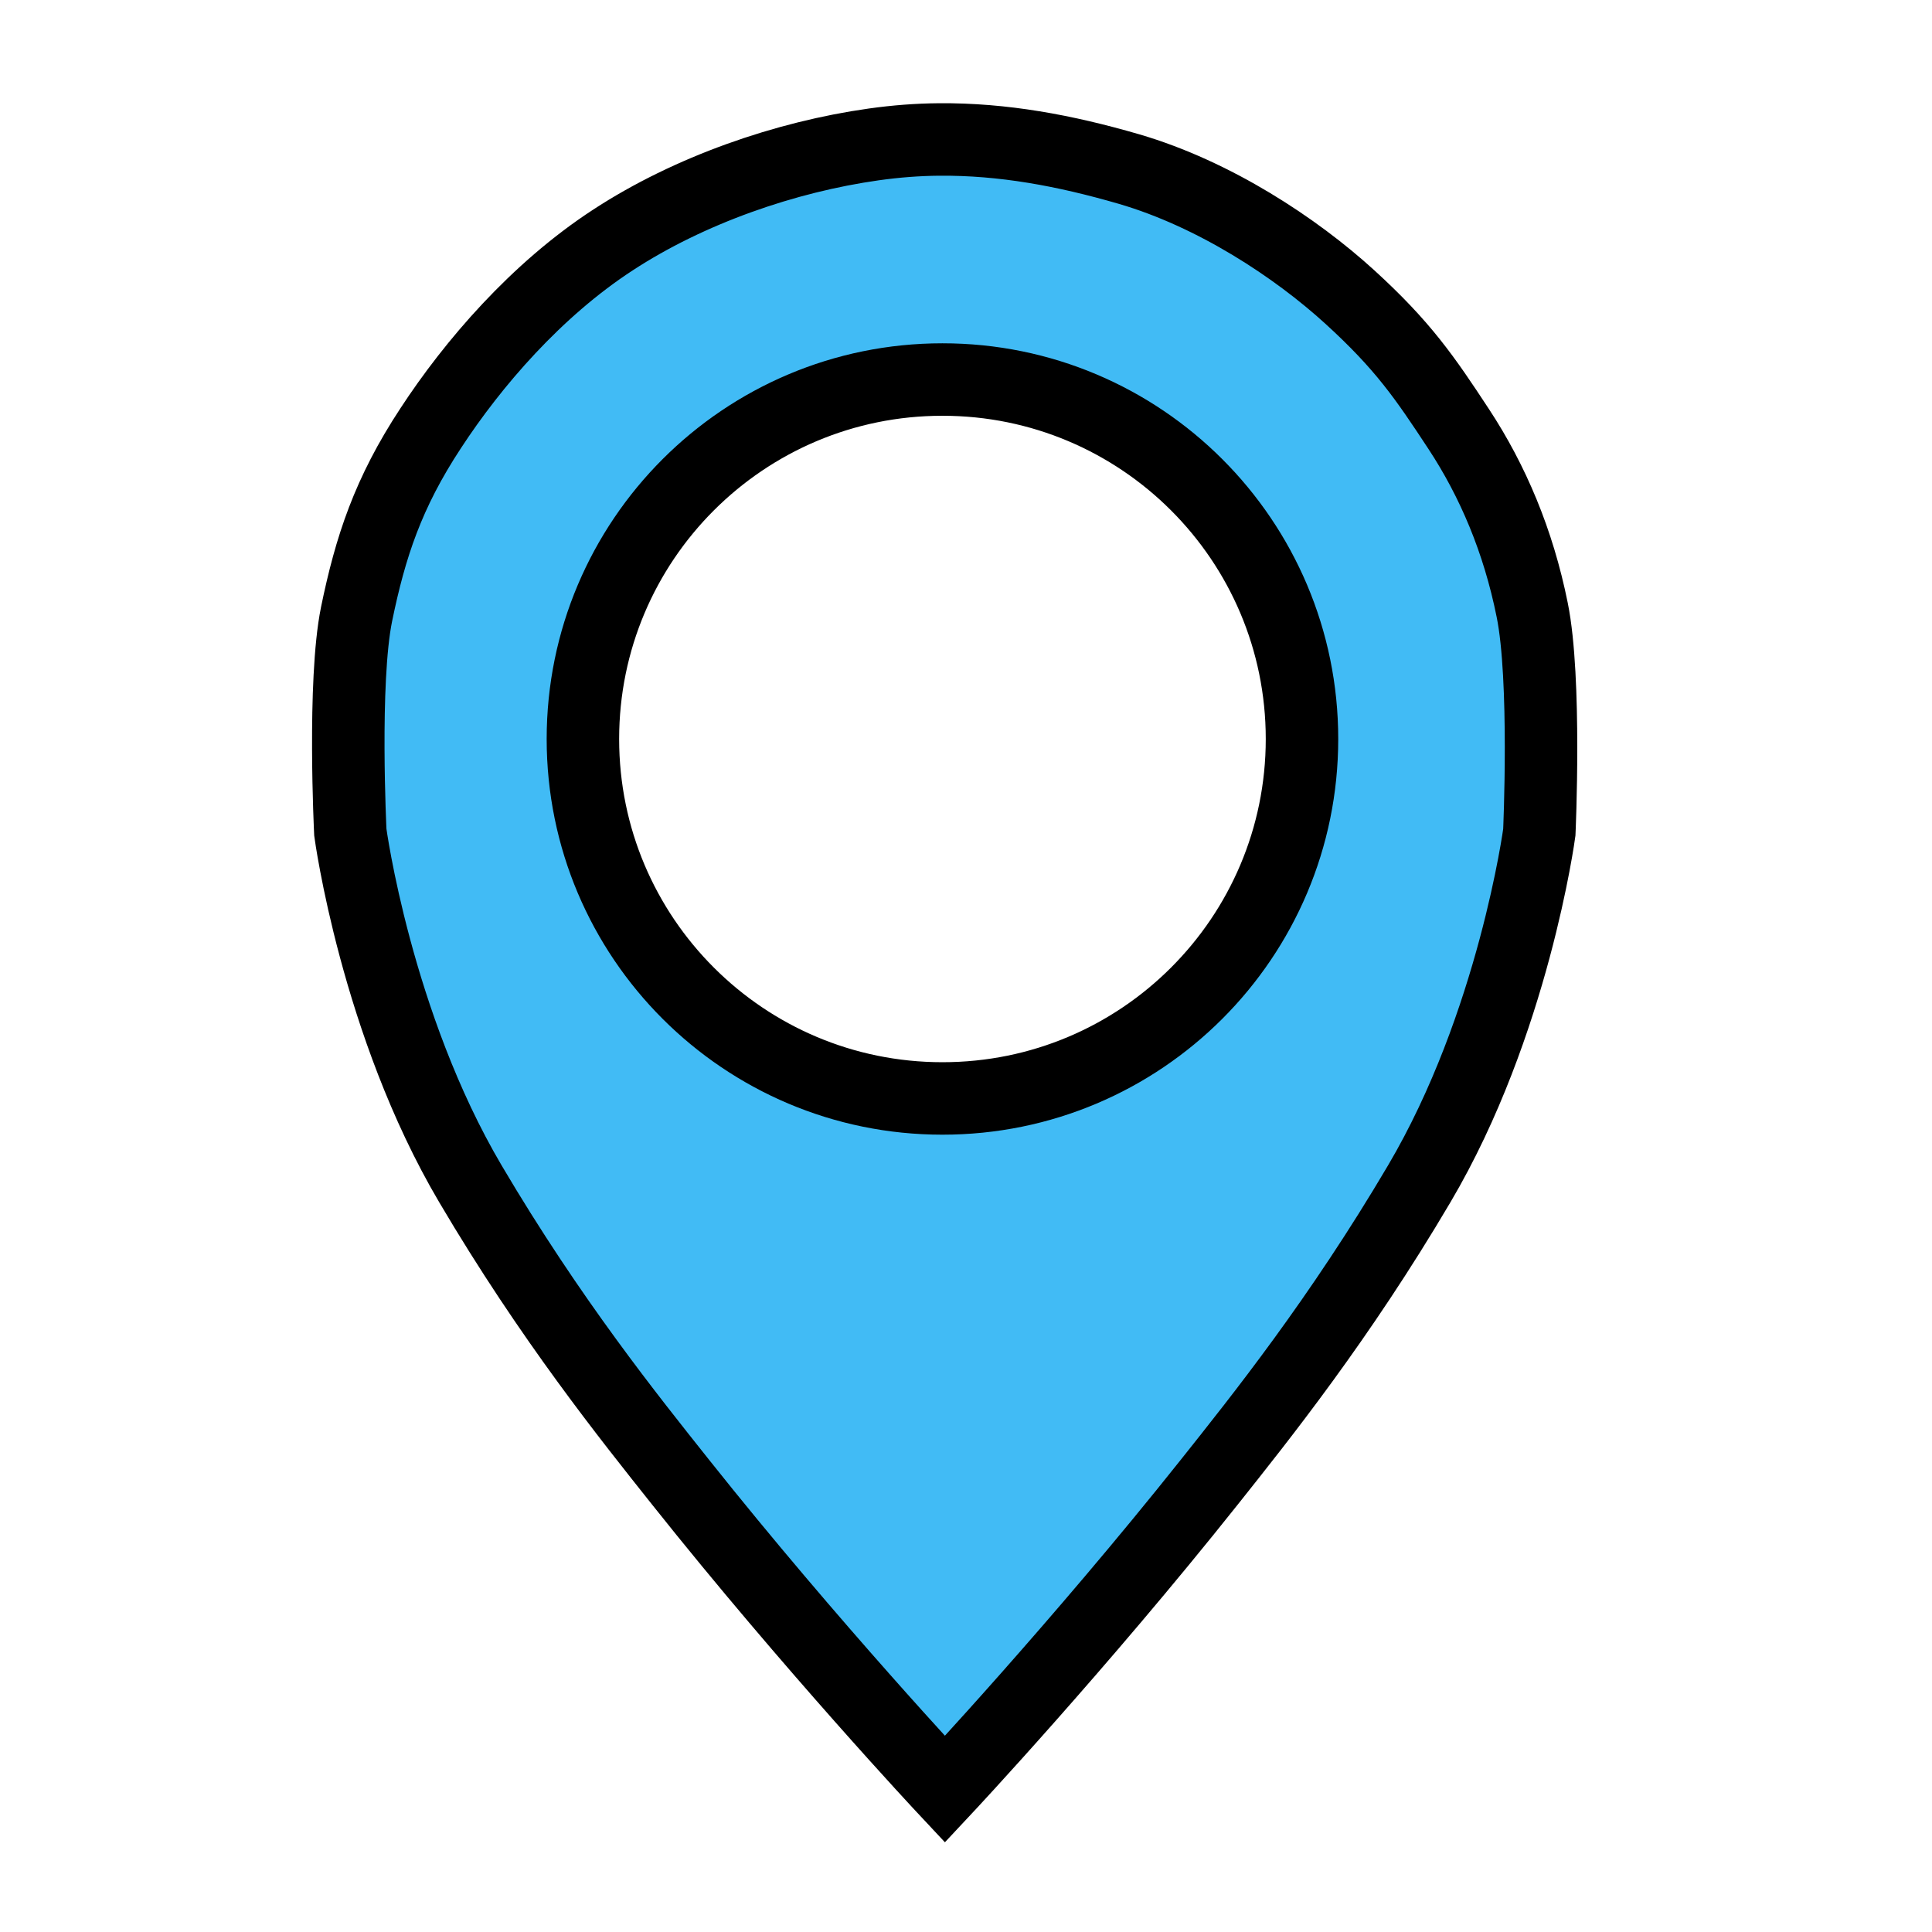
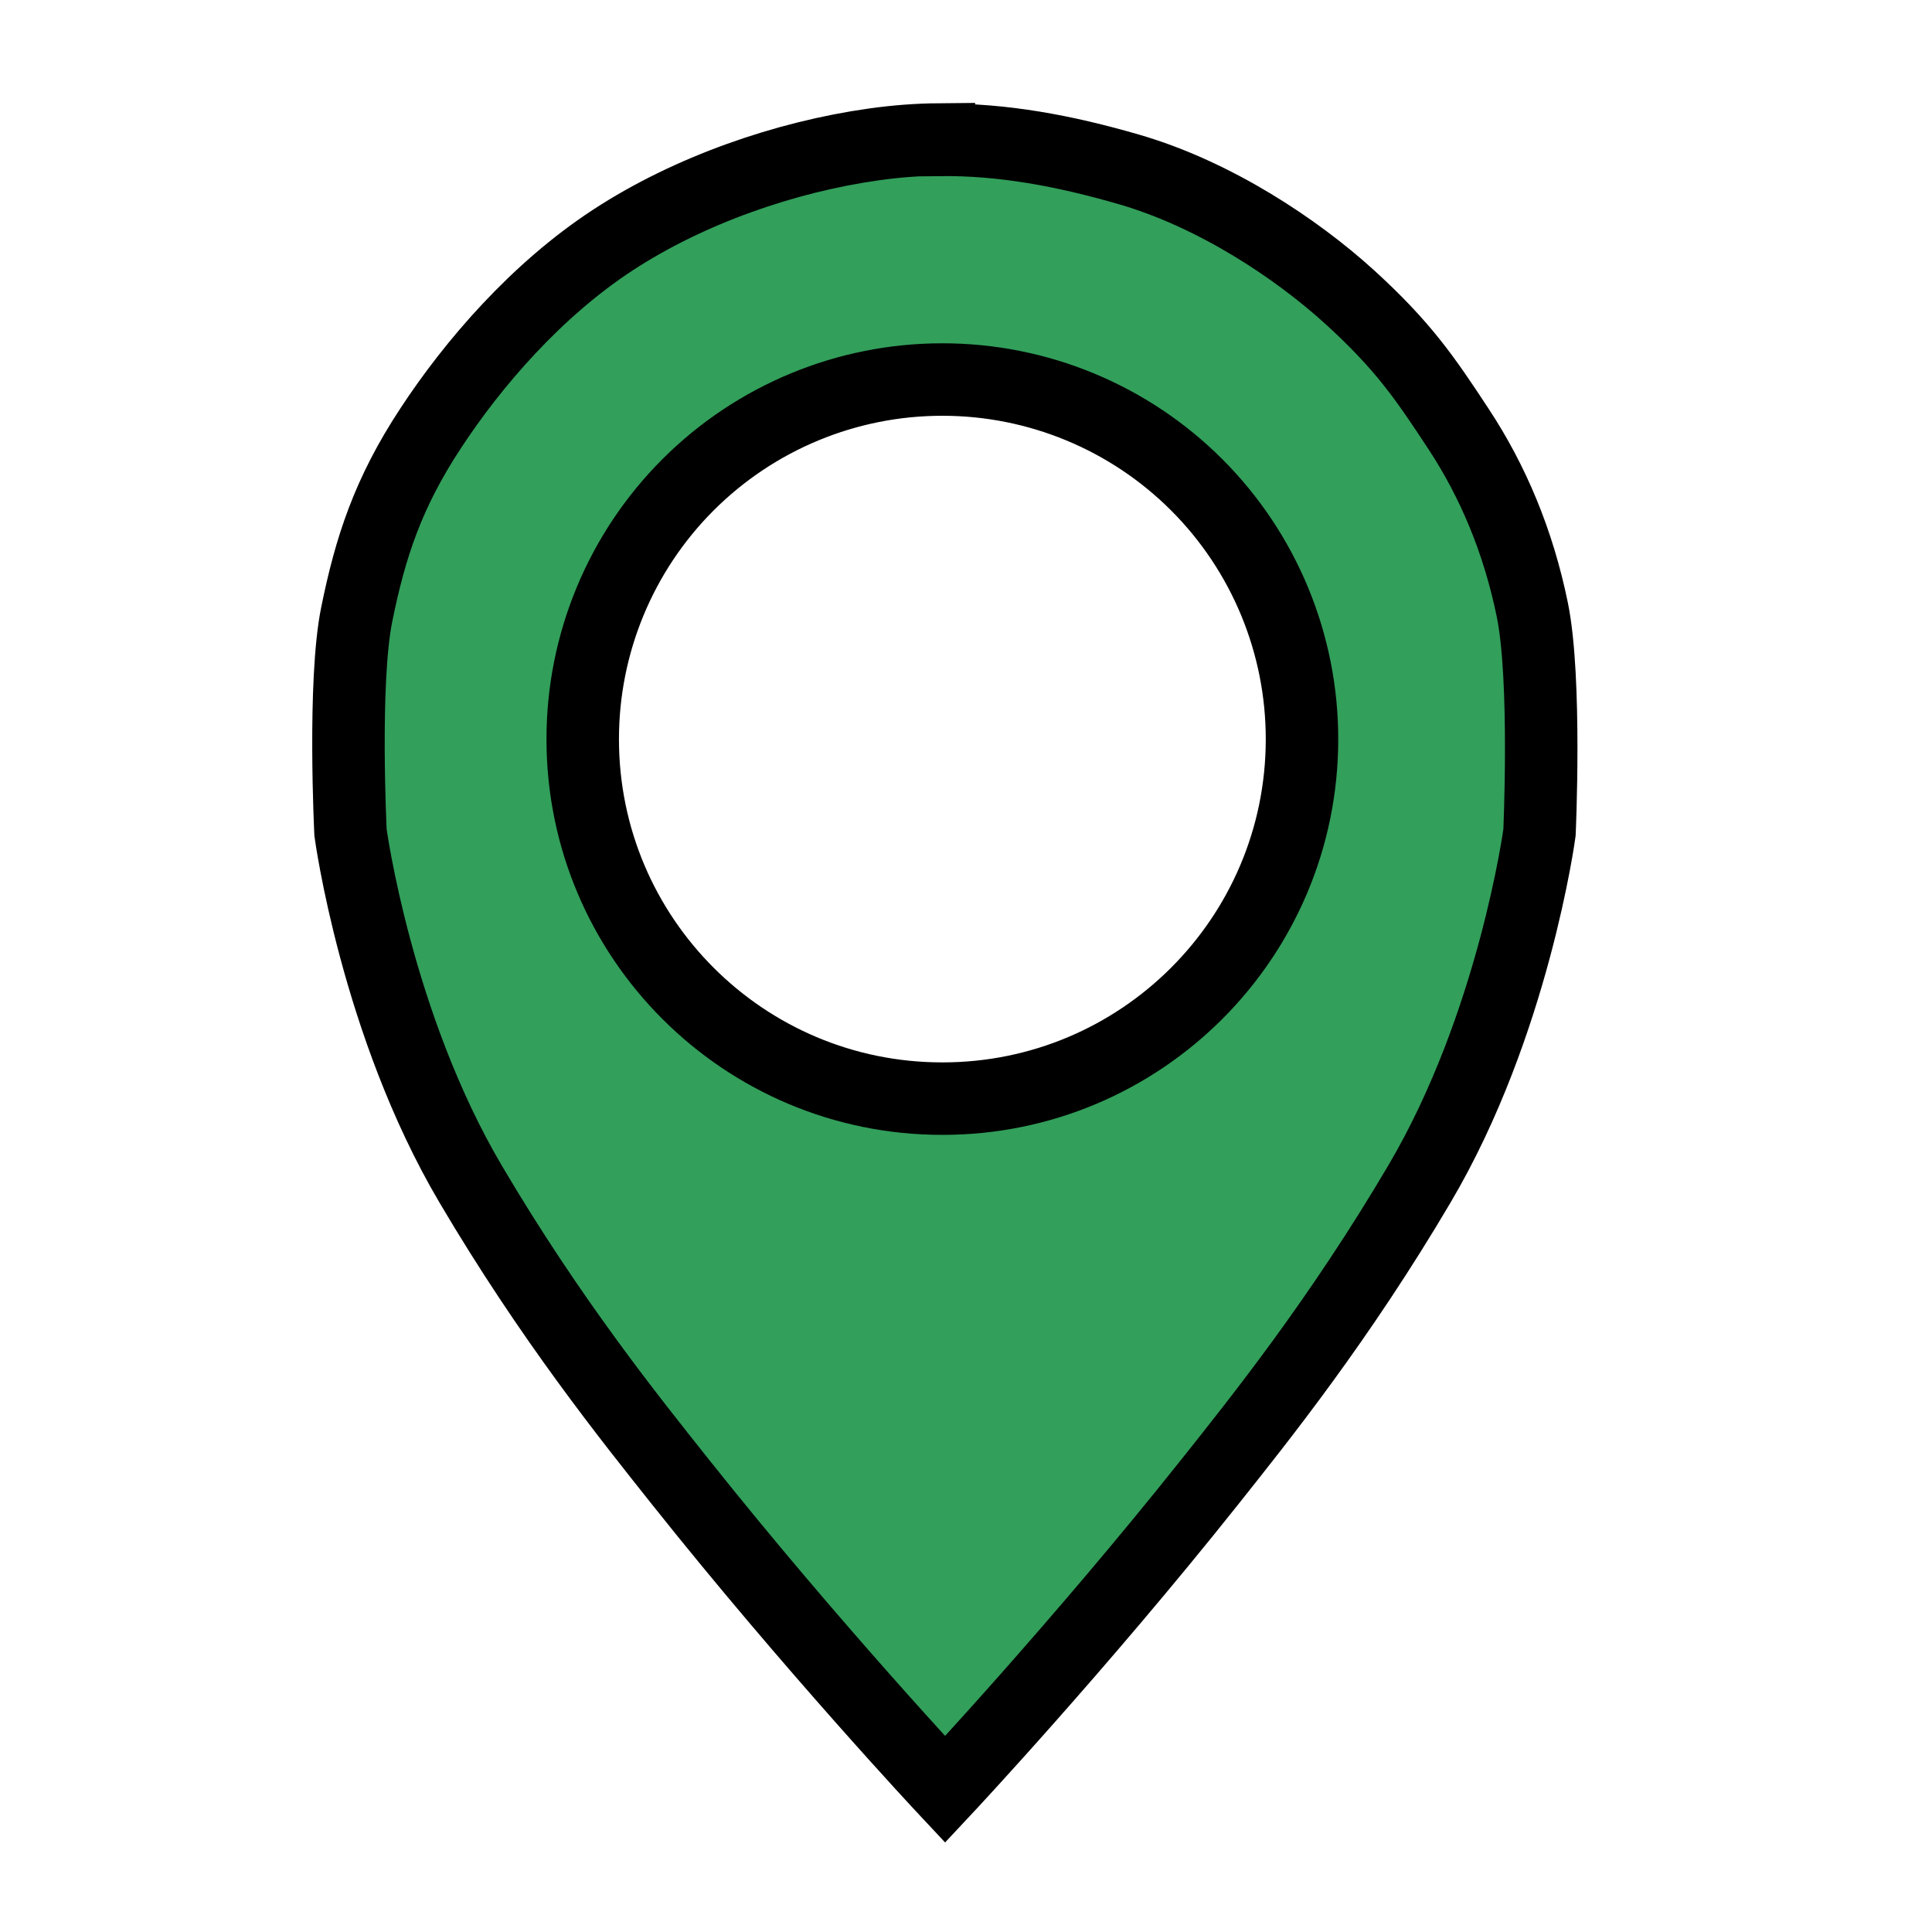
- <svg xmlns="http://www.w3.org/2000/svg" width="40" height="40" version="1.1" viewBox="0 0 10.583 10.583" id="svg28">
-   <defs id="defs32" />
-   <path id="path2092" style="fill:#41bbf5;fill-opacity:1;stroke:#000000;stroke-width:0.397;stroke-linecap:butt;stroke-linejoin:miter;stroke-miterlimit:4;stroke-dasharray:none;stroke-opacity:1" d="M 5.143,0.764 C 5.026,0.765 4.908,0.774 4.787,0.791 4.303,0.859 3.776,1.041 3.357,1.315 2.938,1.588 2.591,1.991 2.359,2.346 2.126,2.7 2.029,2.995 1.953,3.365 c -0.075,0.37 -0.034,1.194 -0.034,1.194 0,0 0.141,1.05 0.658,1.926 0.438,0.743 0.872,1.283 1.151,1.634 0.715,0.899 1.448,1.682 1.448,1.682 0,0 0.733,-0.783 1.448,-1.682 0.279,-0.351 0.712,-0.891 1.15,-1.634 0.517,-0.875 0.658,-1.926 0.658,-1.926 0,0 0.038,-0.84 -0.039,-1.218 C 8.317,2.963 8.177,2.634 7.991,2.351 7.805,2.068 7.686,1.893 7.393,1.626 7.099,1.358 6.653,1.063 6.184,0.926 5.833,0.824 5.494,0.761 5.143,0.764 Z M 5.162,2.079 A 1.969,1.969 0 0 1 7.132,4.048 1.969,1.969 0 0 1 5.162,6.017 1.969,1.969 0 0 1 3.193,4.048 1.969,1.969 0 0 1 5.162,2.079 Z" />
+ <svg xmlns="http://www.w3.org/2000/svg" width="40" height="40" version="1.1" viewBox="0 0 10.583 10.583">
+   <path d="m5.143 0.764c-0.117 0.001-0.235 0.01-0.356 0.027-0.484 0.068-1.011 0.25-1.43 0.524-0.419 0.274-0.766 0.677-0.998 1.031-0.233 0.354-0.33 0.65-0.405 1.02-0.075 0.37-0.034 1.194-0.034 1.194s0.141 1.05 0.658 1.926c0.438 0.743 0.872 1.283 1.151 1.634 0.715 0.899 1.448 1.682 1.448 1.682s0.733-0.783 1.448-1.682c0.279-0.351 0.712-0.891 1.15-1.634 0.517-0.875 0.658-1.926 0.658-1.926s0.038-0.84-0.039-1.218c-0.077-0.378-0.217-0.707-0.403-0.99-0.186-0.283-0.305-0.458-0.598-0.725-0.294-0.267-0.74-0.563-1.209-0.699-0.352-0.102-0.69-0.166-1.041-0.162zm0.019 1.315a1.969 1.969 0 0 1 1.97 1.97 1.969 1.969 0 0 1-1.97 1.969 1.969 1.969 0 0 1-1.97-1.969 1.969 1.969 0 0 1 1.97-1.97z" fill="#329f5b" stroke="#000" stroke-width=".397" />
</svg>
